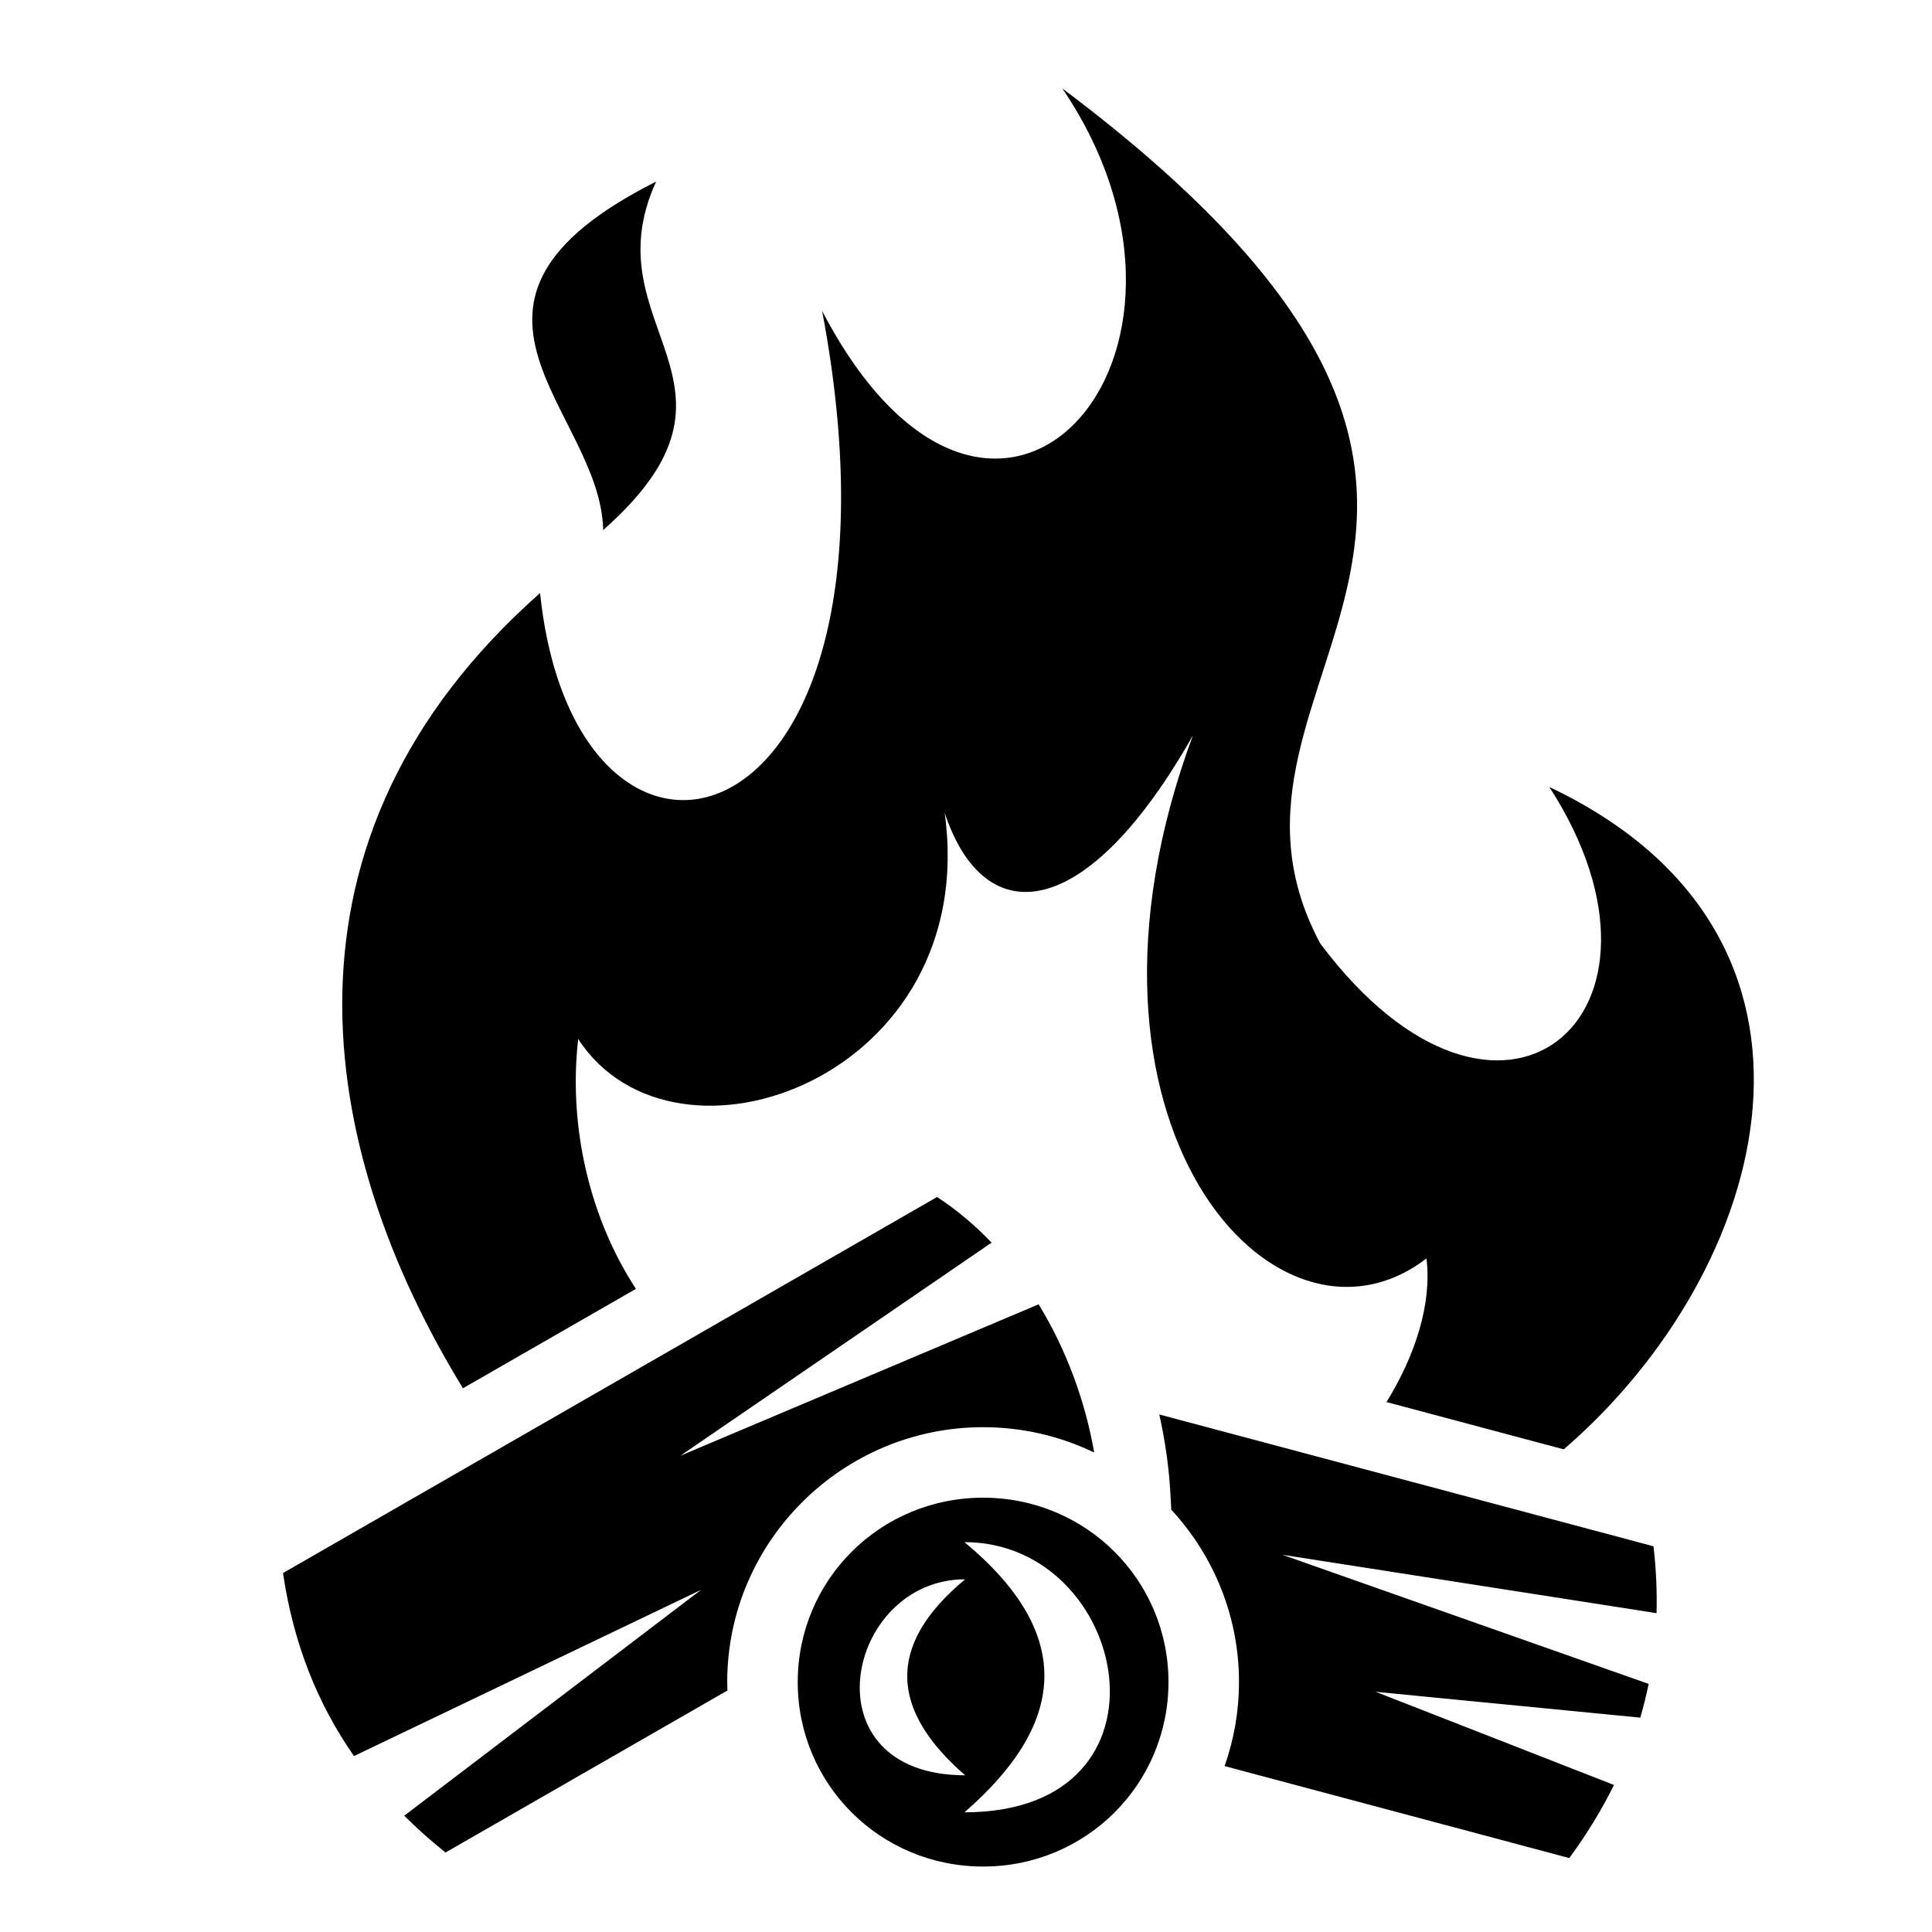
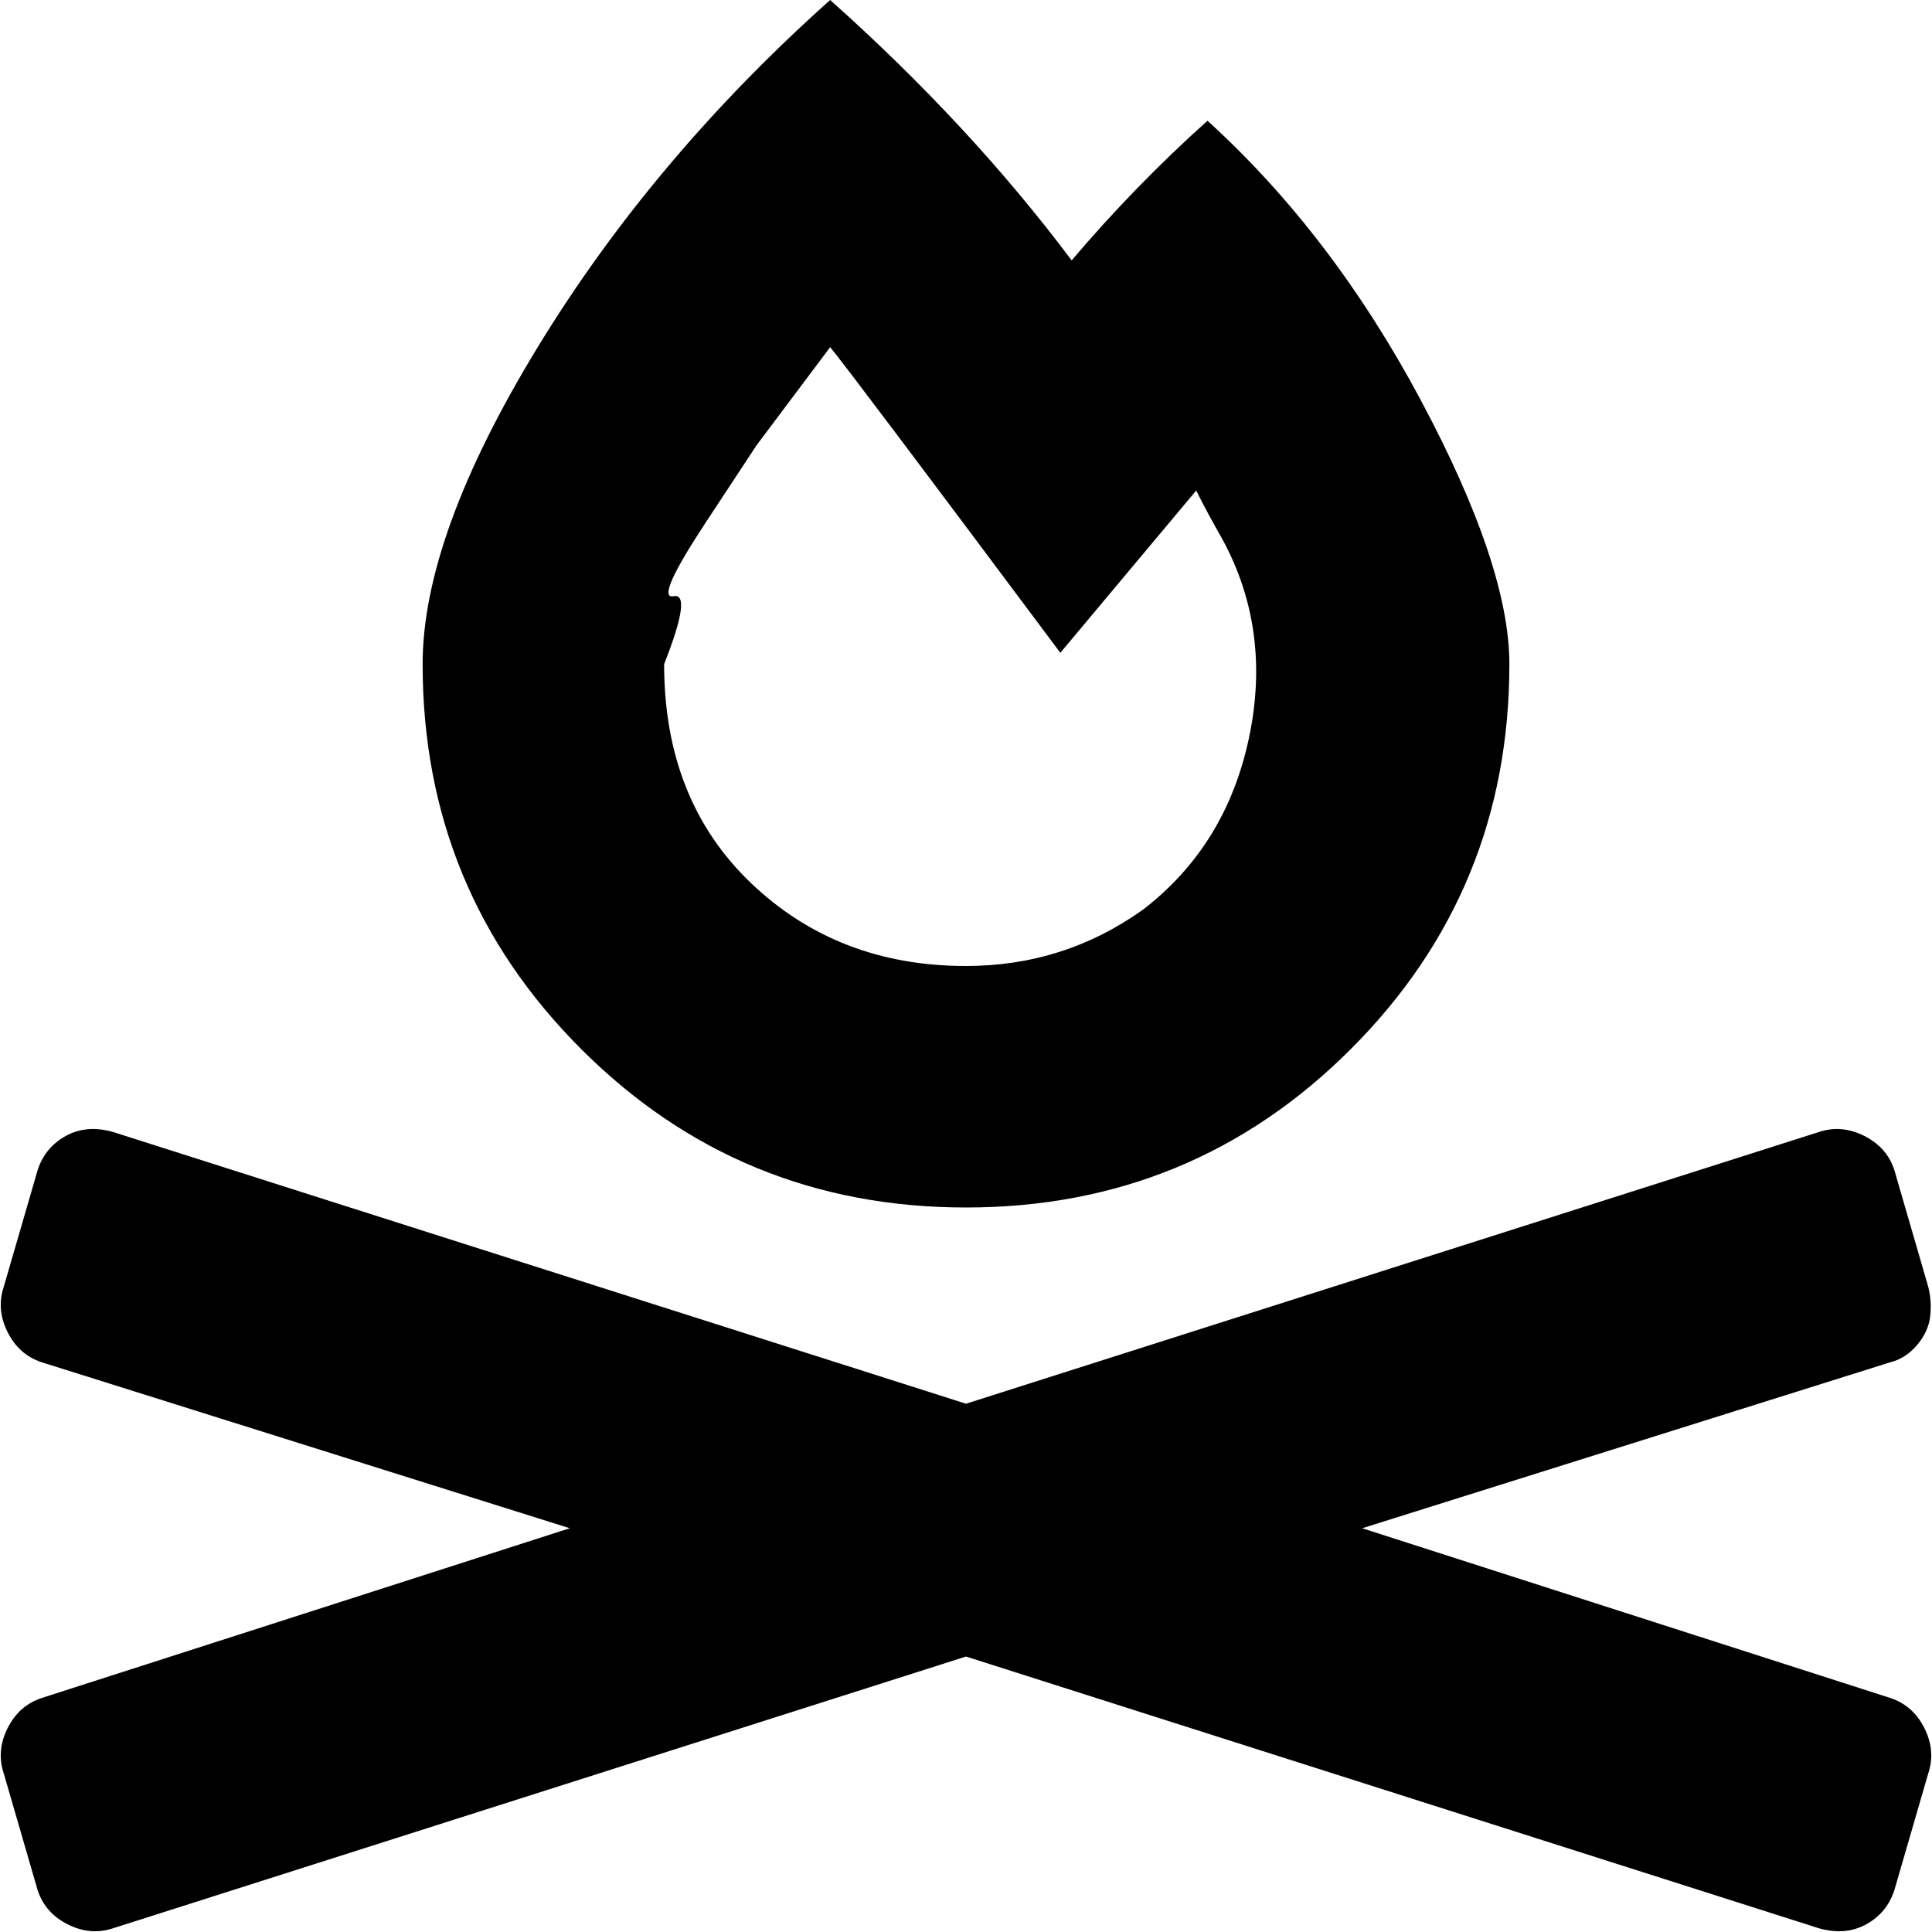
- <svg xmlns="http://www.w3.org/2000/svg" viewBox="0 0 512 512" style="height: 512px; width: 512px;">
-   <g class="" transform="translate(0,0)" style="touch-action: none;">
-     <path d="M281.53 23.438c48.44 71.504-18.447 145.556-63.655 58.968 27.295 144.502-65.22 166.347-74.75 74.75-73.554 65.057-59.358 147.17-20.438 210.75l45.844-26.344c-12.004-18.318-17.995-42.502-15.31-66.218 25.688 39.43 106.855 10.088 97.124-59.938 10.695 32.074 37.802 28.97 65.78-20.5C278.07 297.622 337.95 364.248 378.032 333.5c1.47 11.97-2.95 25.657-10.592 38.063l46.968 12.53c55.122-47.503 79.71-135.97-3.812-175.53 39.08 60.478-13.1 105.064-60.72 41.468-38.546-72.133 82.366-113.394-68.343-226.593zM173.876 48.124c-64.128 32.333-14.642 60.51-14.03 92.344 44.122-38.935-3.722-53.508 14.03-92.345zm74.47 269.094L75 416.874c2.71 18.39 8.98 34.417 18.813 48.5l92-44.063-78.688 59.875c3.39 3.38 7.033 6.62 10.938 9.75L192.78 448c-.023-.738-.06-1.475-.06-2.22 0-37.22 30.495-67.56 67.81-67.56 10.53 0 20.527 2.413 29.44 6.717-2.323-13.414-7.28-27.104-14.72-39.28l-94.938 40.124 82.47-56.467c-4.34-4.55-9.166-8.64-14.438-12.094zm58.874 57.624c1.61 7.148 2.6 14.315 2.967 21.312l.22 3.938c11.13 12.042 17.937 28.09 17.937 45.687 0 7.795-1.356 15.276-3.813 22.25l91.345 24.376c4.642-6.327 8.588-12.768 11.844-19.375l-63.158-24.686 70.125 6.844c.866-2.948 1.61-5.923 2.22-8.938l-97.063-34.22L439 427.5c.156-5.772-.103-11.67-.813-17.72L307.22 374.845zm-46.69 22.062c-27.26 0-49.124 21.8-49.124 48.875 0 27.078 21.864 48.876 49.125 48.876 27.263 0 49.126-21.798 49.126-48.875 0-27.075-21.863-48.874-49.125-48.874zm-4.936 11.78c43.778.002 58.435 71.595 0 71.595 26.622-23.113 29.81-46.888 0-71.592zm.187 9.845c-21.616 17.916-19.304 35.177 0 51.94-42.375 0-31.745-51.94 0-51.94z" fill="#000000" fill-opacity="1" />
-   </g>
+ <svg xmlns="http://www.w3.org/2000/svg" version="1.1" width="1024" height="1024" viewBox="0 0 1024 1024">
+   <g id="icomoon-ignore">
+ </g>
+   <path fill="#000" d="M1002 900q12 4 18 16t2 24l-18 62q-4 12-15 18t-25 2l-452-144-452 144q-12 4-24-2t-16-18l-18-62q-4-12 2-24t18-16l280-90-280-88q-12-4-18-16t-2-24l18-62q4-12 15-18t25-2l452 144 452-144q12-4 24 2t16 18l18 62q2 8 1 16t-7 15-14 9l-280 88zM512 640q-120 0-204-84t-84-204q0-68 61-168t155-184q74 66 128 138 34-40 72-74 66 60 113 148t47 140q0 120-84 204t-204 84zM440 184l-39 52t-27 41-17 39-5 36q0 72 46 116t114 44q52 0 94-30 44-34 56-91t-14-105q-8-14-14-26l-72 86q-112-150-122-162z" />
</svg>
